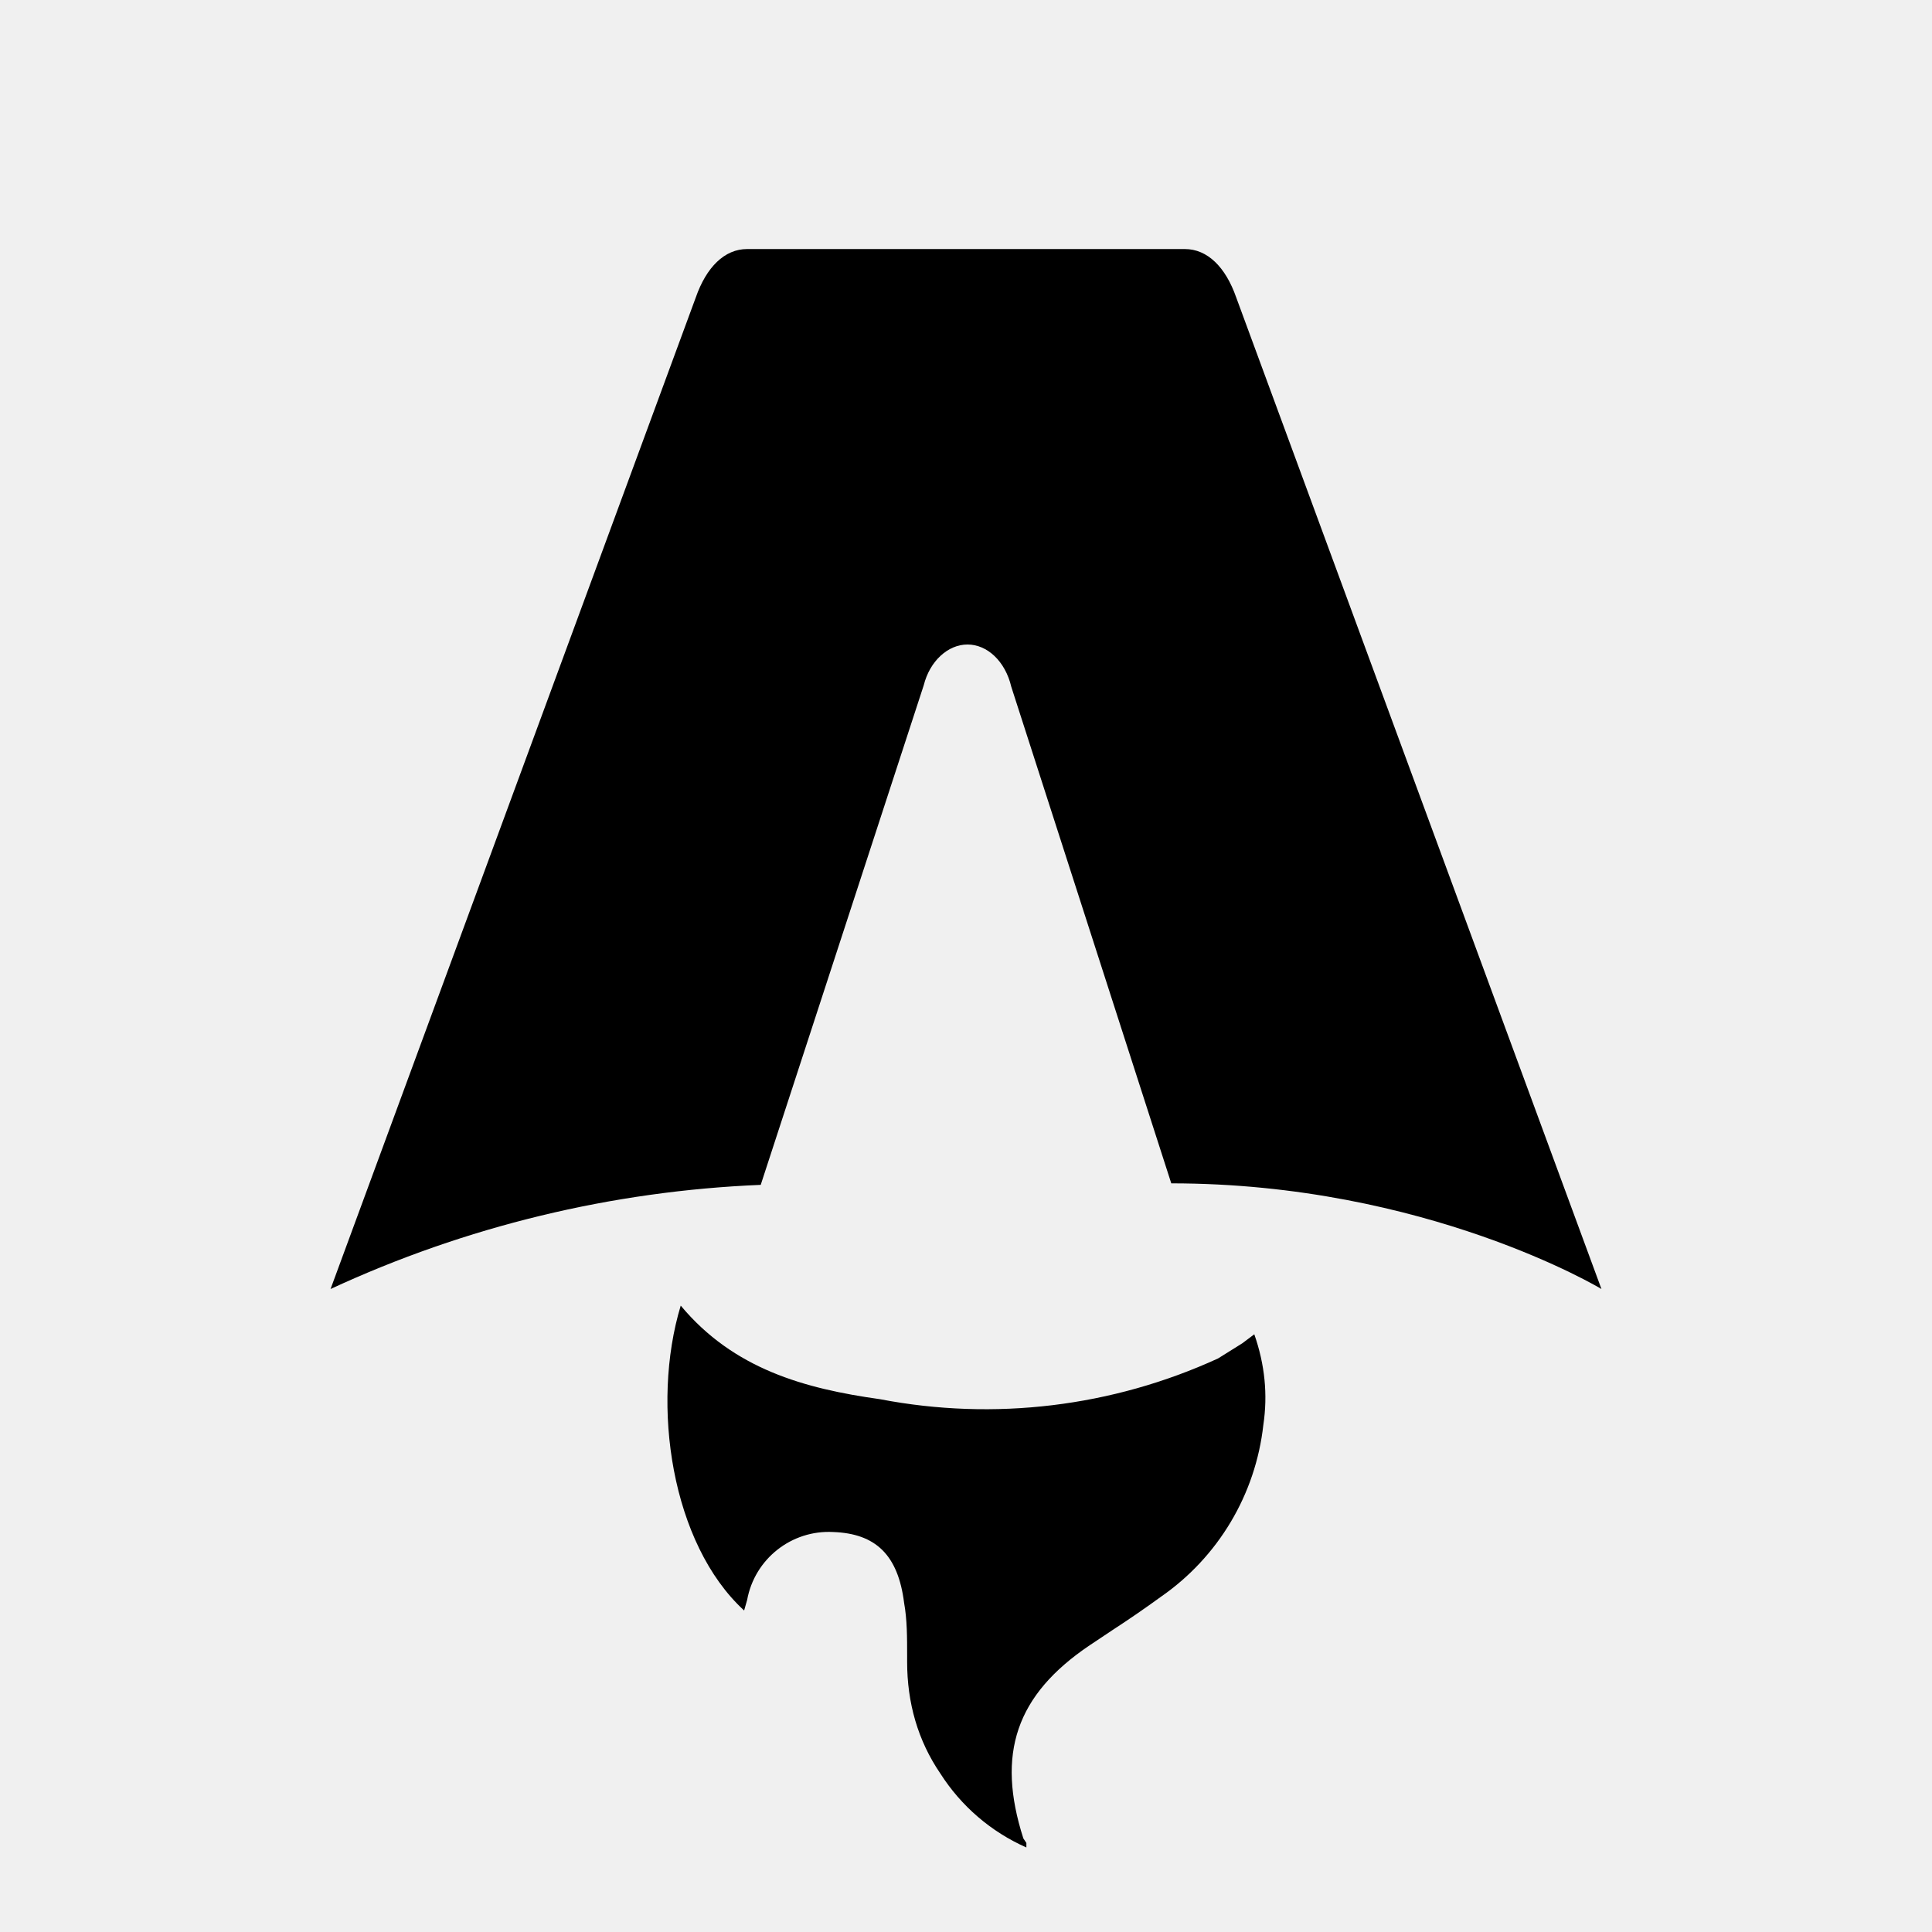
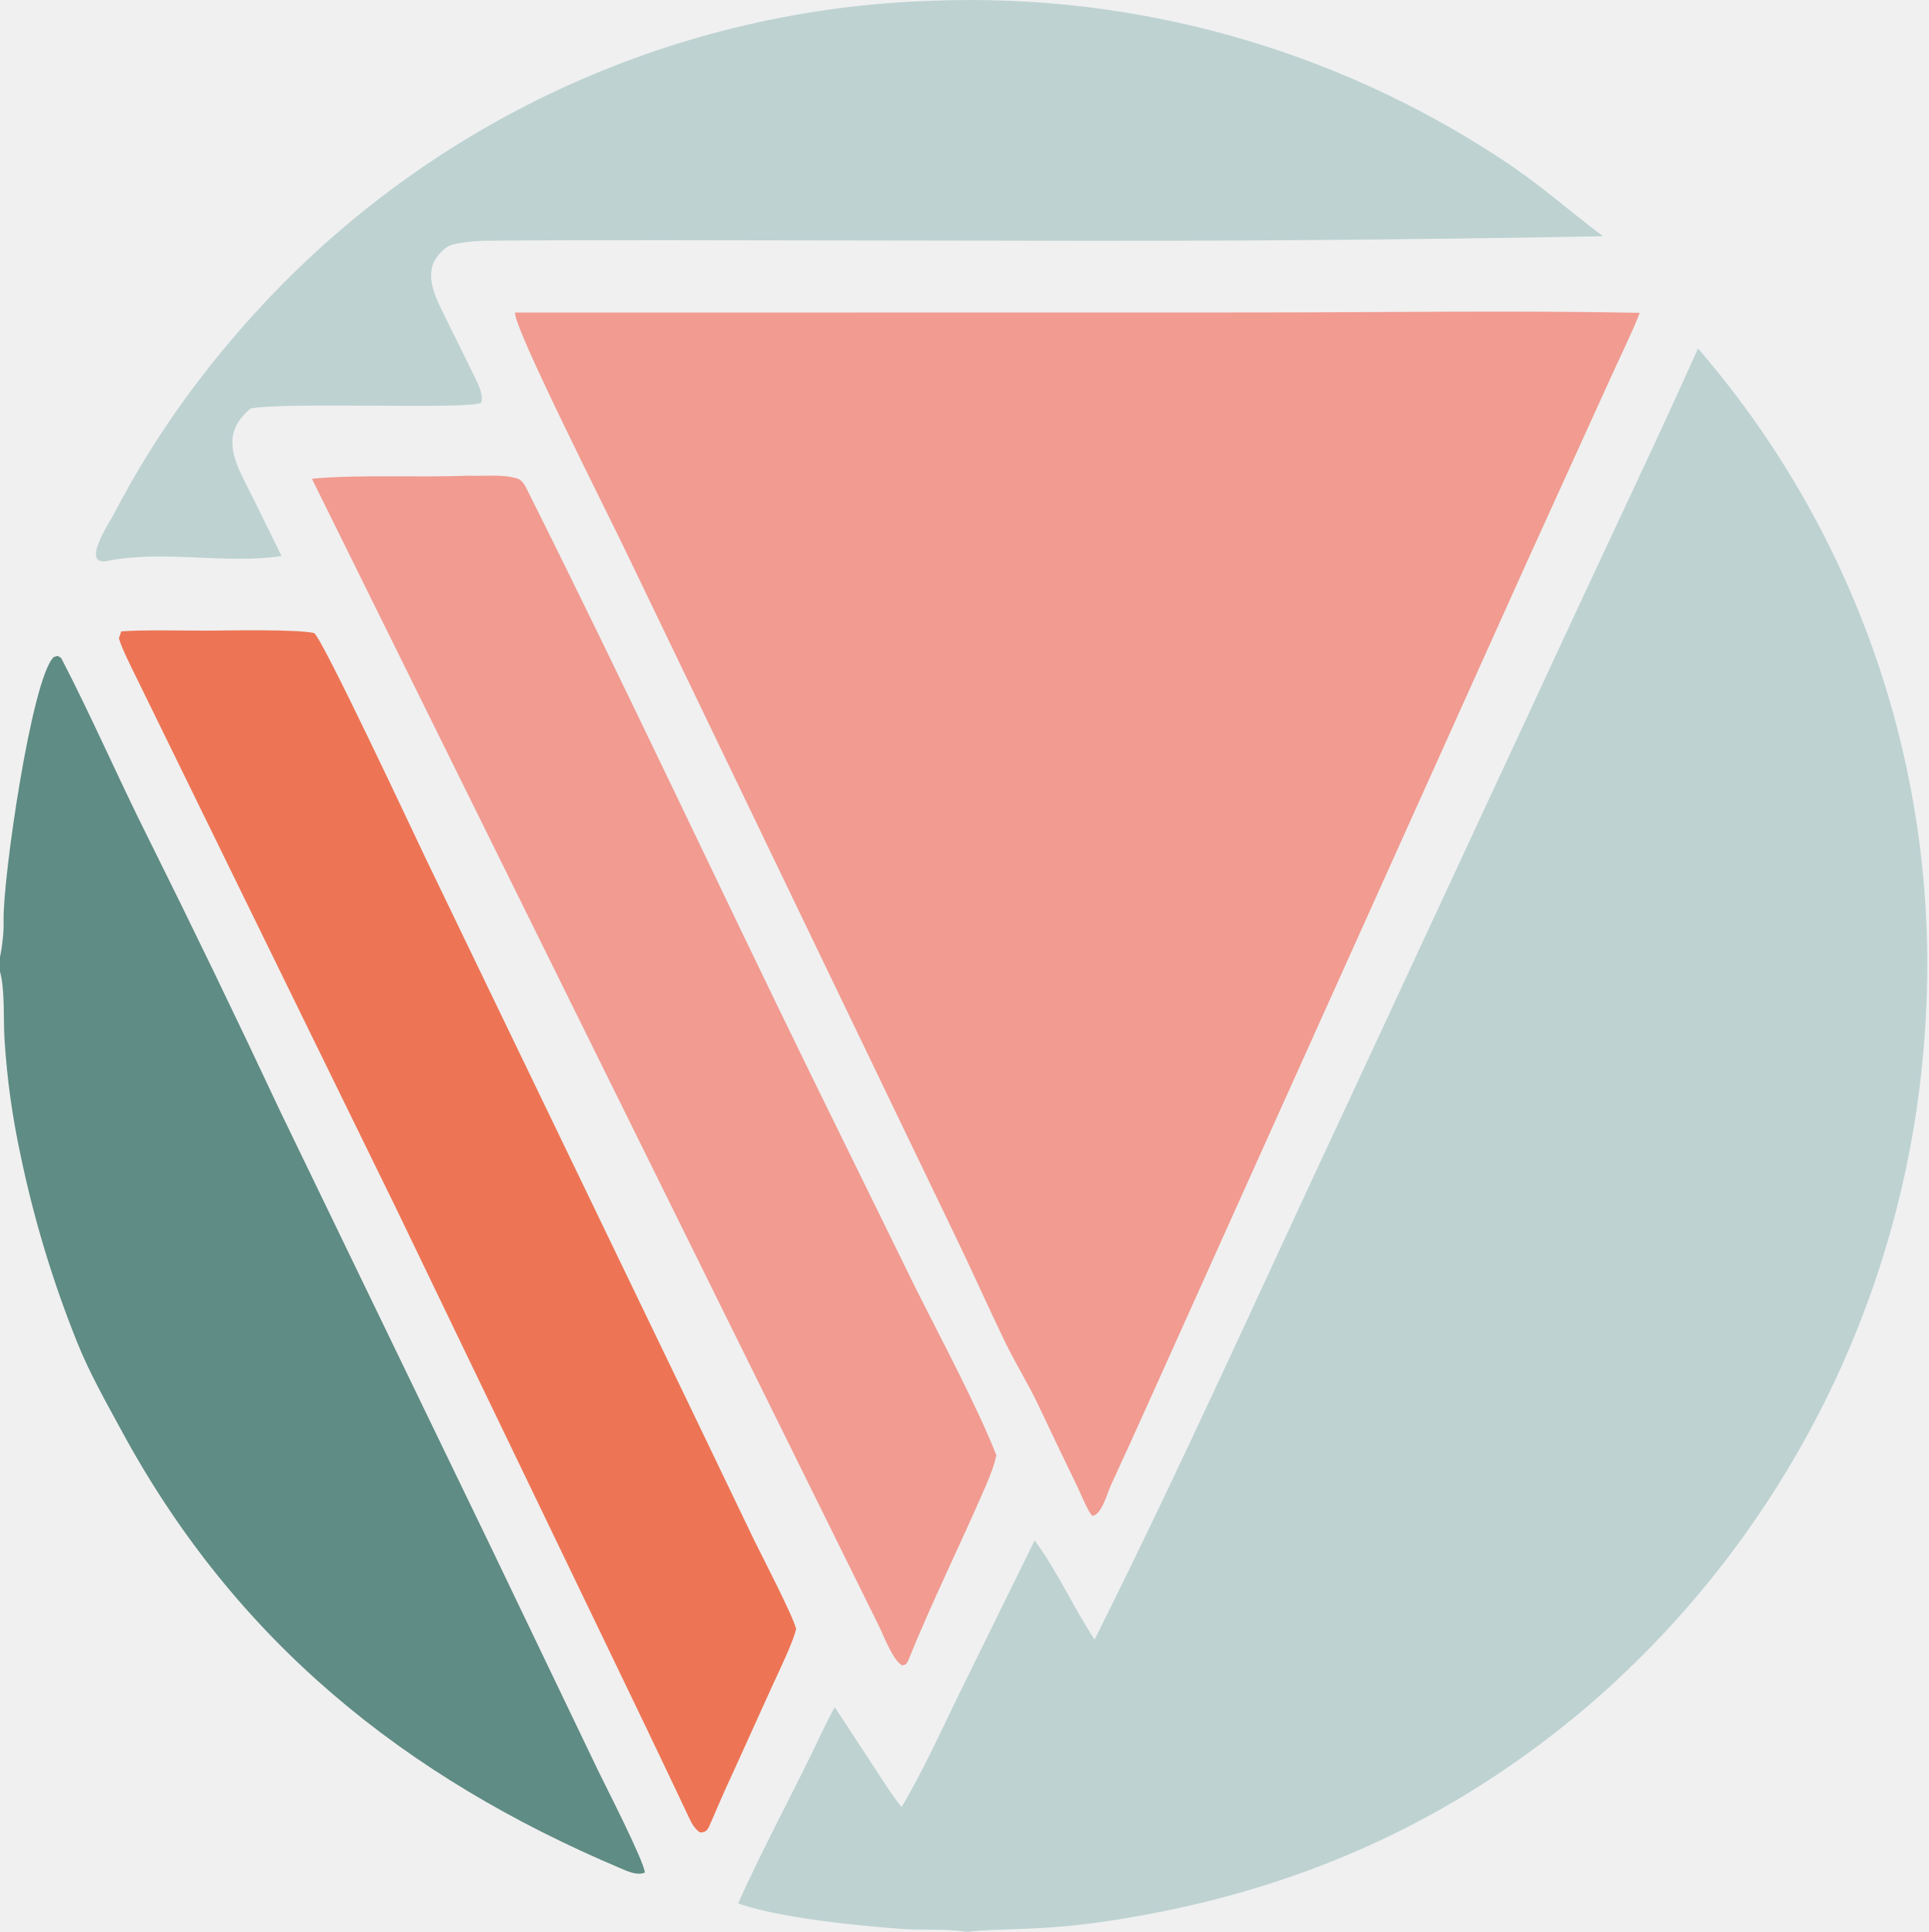
- <svg xmlns="http://www.w3.org/2000/svg" fill="none" viewBox="0 0 128 128">
-   <path d="M50.4 78.5a75.1 75.1 0 0 0-28.5 6.9l24.2-65.7c.7-2 1.9-3.2 3.4-3.2h29c1.5 0 2.7 1.2 3.4 3.2l24.2 65.7s-11.6-7-28.5-7L67 45.5c-.4-1.7-1.6-2.8-2.9-2.8-1.3 0-2.5 1.1-2.9 2.7L50.4 78.5Zm-1.1 28.2Zm-4.2-20.2c-2 6.6-.6 15.8 4.2 20.2a17.5 17.5 0 0 1 .2-.7 5.5 5.5 0 0 1 5.7-4.5c2.8.1 4.3 1.5 4.7 4.7.2 1.1.2 2.3.2 3.5v.4c0 2.7.7 5.2 2.2 7.4a13 13 0 0 0 5.7 4.9v-.3l-.2-.3c-1.8-5.6-.5-9.5 4.4-12.8l1.5-1a73 73 0 0 0 3.2-2.2 16 16 0 0 0 6.8-11.4c.3-2 .1-4-.6-6l-.8.6-1.6 1a37 37 0 0 1-22.4 2.7c-5-.7-9.7-2-13.2-6.2Z" />
-   <style>
-         path { fill: #000; }
-         @media (prefers-color-scheme: dark) {
-             path { fill: #FFF; }
-         }
-     </style>
+ <svg xmlns="http://www.w3.org/2000/svg" width="1198" height="1200" viewBox="0 0 1198 1200" fill="none">
+   <path d="M319.934 194.156L776.794 194.094C856.311 194.09 939.246 192.765 1018.42 194.306C1014.29 205.283 1004.82 224.6 999.781 235.907L948.6 348.491L785.747 710.211L713.555 870.651C705.851 887.844 698.048 904.992 690.146 922.095C687.56 927.781 684.305 940.541 678.597 941.535C676.093 939.89 670.949 927.114 669.202 923.497C661.074 906.816 653.063 890.078 645.169 873.285C638.682 859.511 630.884 847.23 624.372 833.792C613.633 811.63 603.659 788.992 592.89 766.81L389.15 343.414C380.07 324.113 318.236 202.234 319.934 194.156Z" fill="#F19B91" />
+   <path d="M580.205 0.425C704.698 -4.264 827.559 29.948 931.711 98.306C956.693 114.648 972.577 129.391 995.624 146.758C872.43 149.022 749.214 149.935 626 149.498L414.743 149.193C376.645 149.197 338.43 149.136 300.332 149.559C295.35 149.614 284.105 150.683 279.474 152.443C275.649 153.898 270.398 159.923 268.893 164.196C264.935 175.439 272.266 188.1 277.055 198.126C282.602 209.196 288.083 220.299 293.497 231.434C295.955 236.504 300.657 244.965 298.882 250.074C292.972 254.569 177.48 249.488 155.715 253.724C134.401 271.031 147.747 289.994 157.492 310.001C163.234 321.79 169.138 333.54 174.842 345.353C141.413 350.556 100.722 341.491 66.937 348.354C49.471 351.902 68.284 324.028 71.168 318.476C95.948 270.778 127.475 227.435 164.119 188.209C272.261 72.684 422.032 5.091 580.205 0.425Z" fill="#BED2D2" />
+   <path d="M290.642 295.451C300.256 295.869 312.302 294.43 321.177 297.181C324.946 298.268 326.887 303.212 328.571 306.575C388.382 426.01 444.861 547.285 503.512 667.239L569.402 801.535C584.725 832.066 606.703 873.102 618.811 903.871C617.632 909.876 614.674 917.276 612.234 922.93C596.535 959.319 578.861 994.797 564.001 1031.55C563.14 1033.68 562.375 1033.92 560.449 1034.4C555.072 1031.98 549.331 1017.23 546.498 1011.18L193.72 297.365C222.805 294.585 260.932 296.677 290.642 295.451Z" fill="#F19B91" />
+   <path d="M75.32 392.171C87.789 391.059 116.901 391.774 130.088 391.684C143.094 391.596 184.669 390.776 195.098 393.199C200.366 396.69 256.809 517.31 264.499 533.387L424.612 865.457L468.423 956.661C473.19 966.363 492.53 1003.66 494.467 1011.73C492.622 1020.03 483.49 1038.76 479.531 1047.42L455.093 1101.36C450.058 1112.01 445.559 1122.73 440.849 1133.51C439.417 1136.79 438.364 1138.16 434.818 1138.17C431.819 1136.34 429.736 1132.79 428.261 1129.66C410.025 1091.01 391.469 1052.4 372.897 1013.92L246.008 750.515L84.711 420.867C82.303 415.908 75.357 402.355 73.854 396.401C74.434 394.728 74.922 393.318 75.32 392.171Z" fill="#ED7555" />
+   <path d="M1054.62 216.445C1156.63 334.486 1207.27 488.373 1195.31 643.922C1183.87 803.665 1109.6 952.369 988.767 1057.47C901.013 1132.9 802.449 1175.95 688.563 1193.13C673.203 1195.48 657.731 1197.03 642.211 1197.77C635.771 1198.13 605.101 1198.83 601.683 1199.92H599.523C591.832 1198.03 570.775 1198.84 561.489 1198.18C533.588 1196.2 483.957 1191.36 458.439 1182.23C474.361 1146.64 493.553 1111.79 510.214 1076.49C512.742 1071.14 515.553 1065.47 518.448 1060.31L543.527 1098.6C547.592 1104.78 555.297 1117.02 560.003 1122.26C572.411 1101.68 584.769 1074.61 595.424 1052.72L642.588 956.801C656.111 974.76 667.402 999.625 679.846 1018.37C734.347 909.435 786.054 794.005 837.886 683.404L976.087 385.953C1002.09 329.876 1029.44 272.705 1054.62 216.445Z" fill="#BED2D2" />
+   <path d="M0 594.338L0.178 593.54C1.461 587.575 2.411 578.511 2.231 572.375C1.481 546.898 19.716 420.608 33.454 408.058L35.803 407.38C35.988 407.488 37.98 408.647 37.98 408.647C56.744 444.82 73.079 482.604 91.278 518.945C119.473 575.557 146.984 632.506 173.806 689.781L303.983 959.035L371.498 1099.79C375.989 1109.09 400.079 1156.07 400.51 1163.11C395.744 1165.04 390.171 1162.46 385.662 1160.55C251.008 1103.65 146.345 1019.09 75.889 889.351C65.959 871.065 55.591 852.882 47.84 833.517C32.852 796.188 21.17 757.615 12.929 718.243C7.57 693.247 4.431 670.88 2.787 645.231C2.038 633.542 3.138 614.243 0 603.535V594.338Z" fill="#5F8C84" />
</svg>
